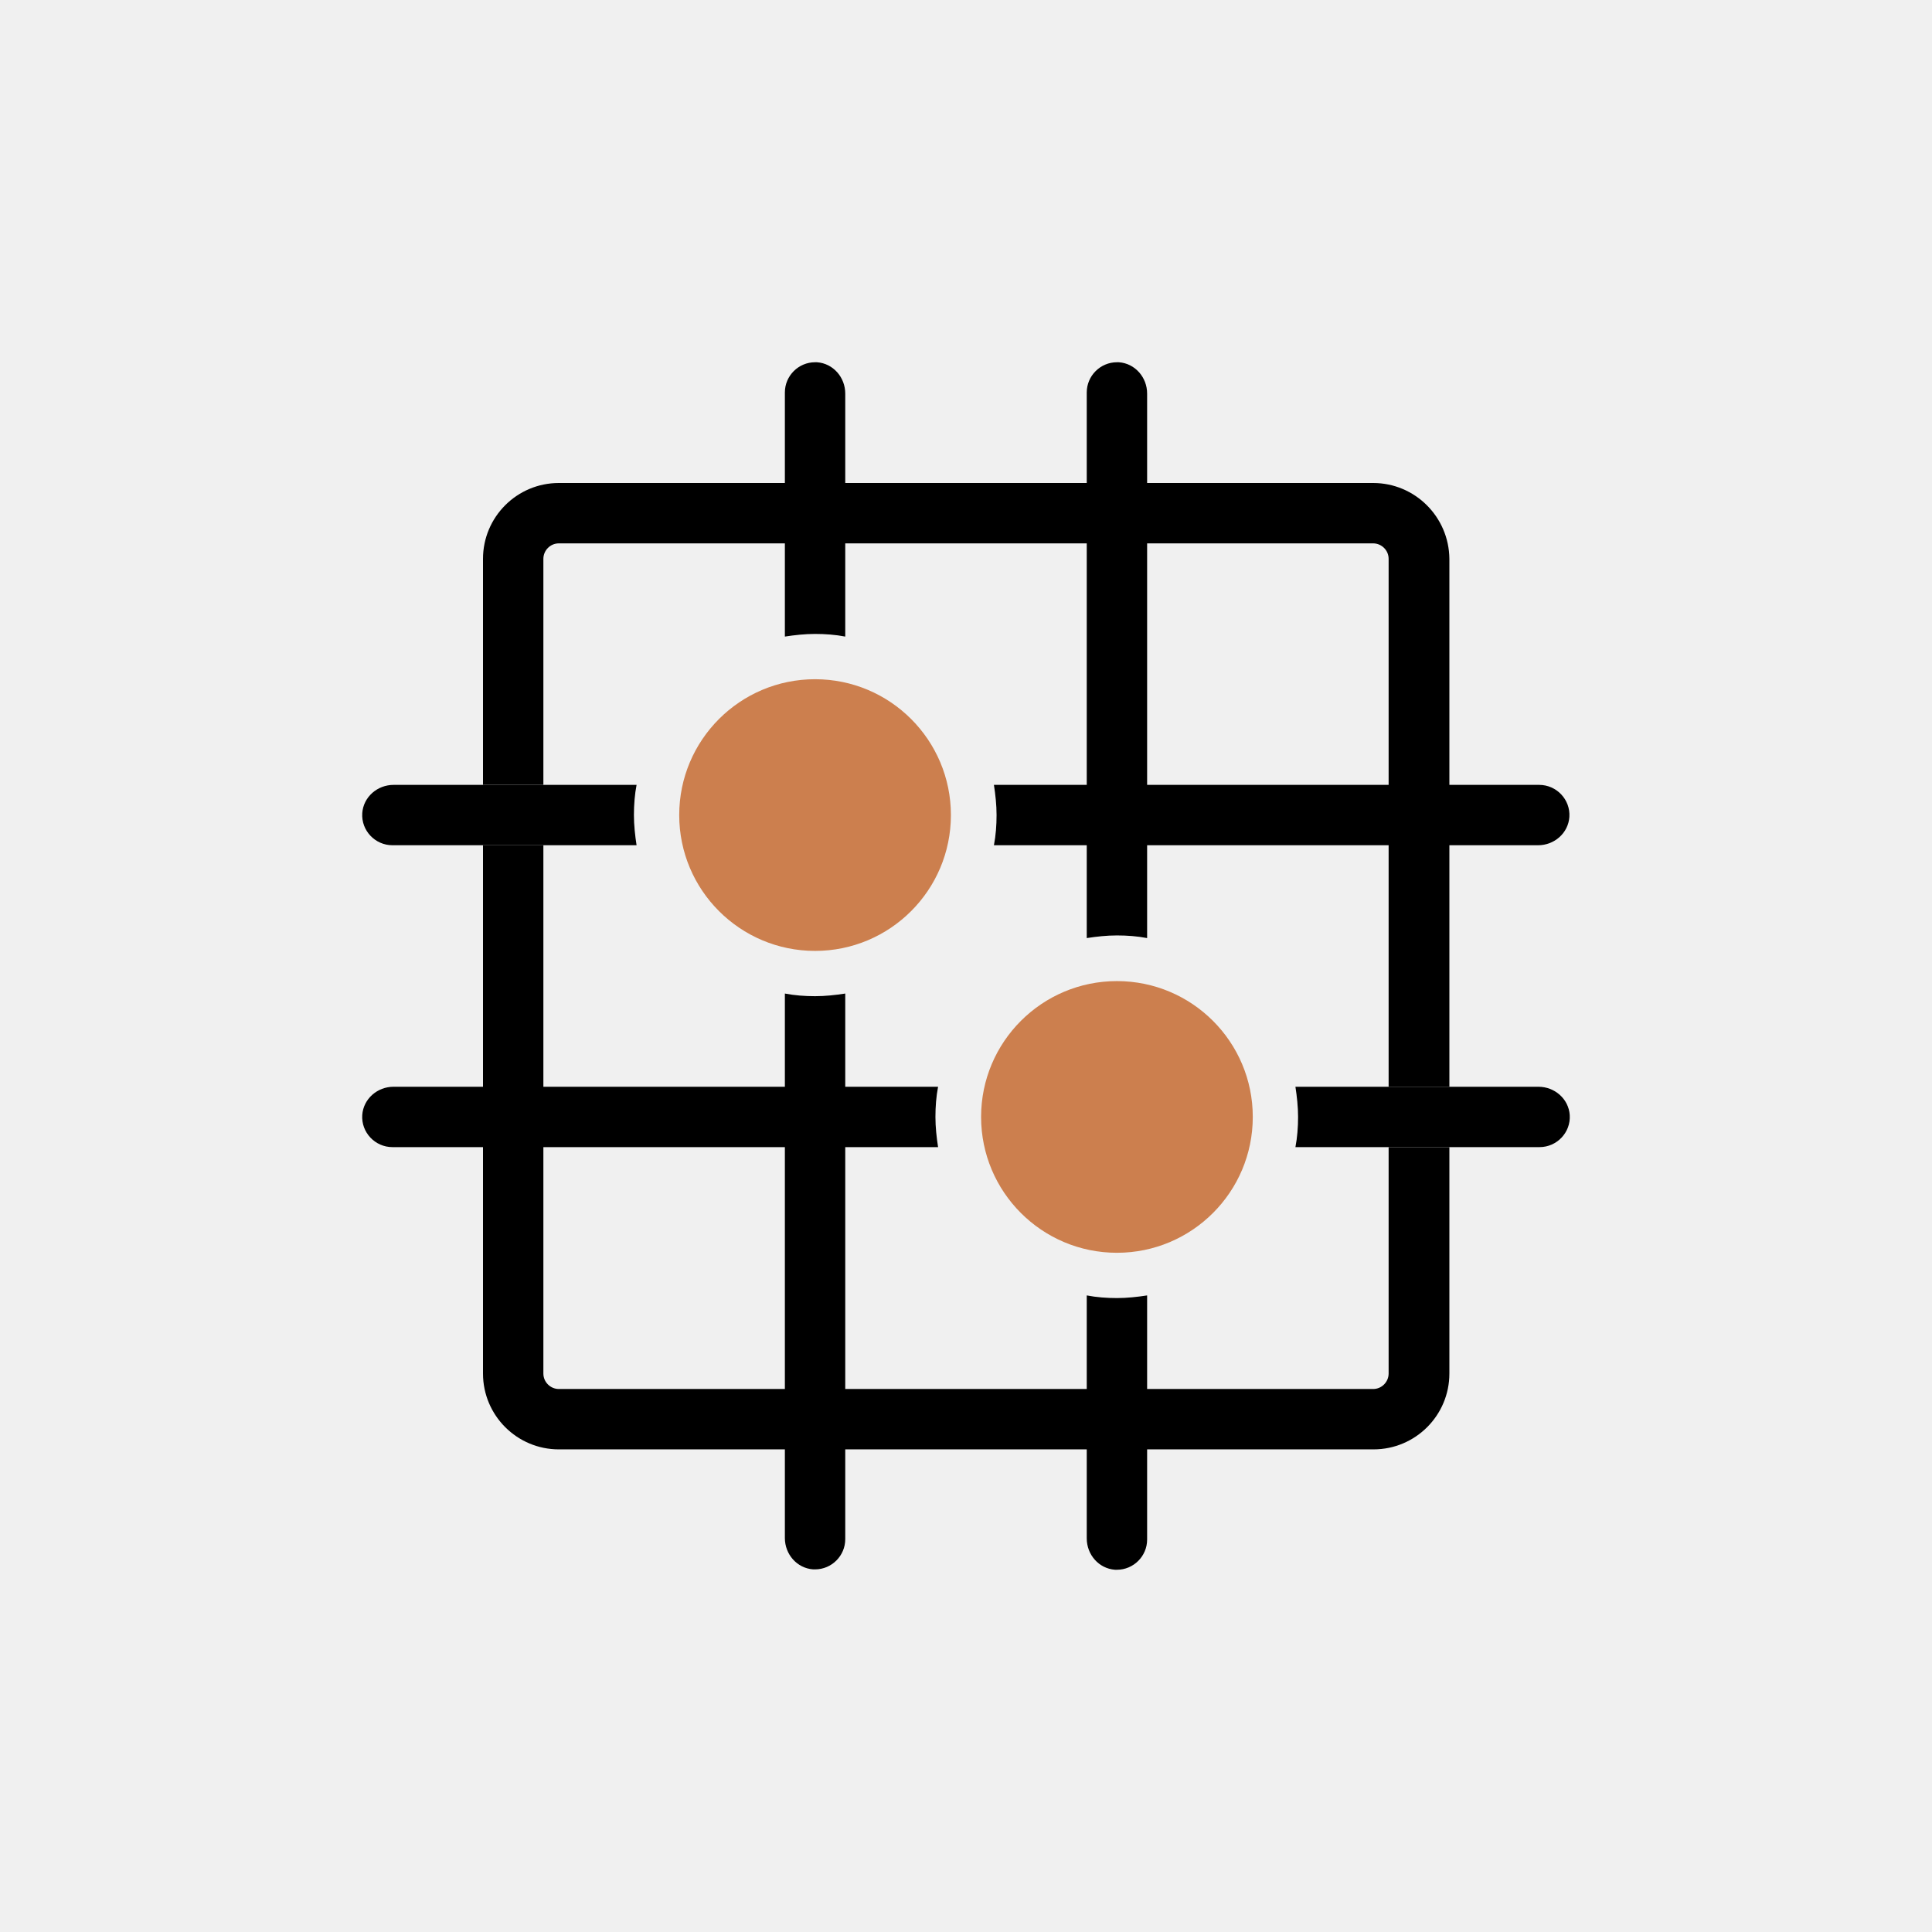
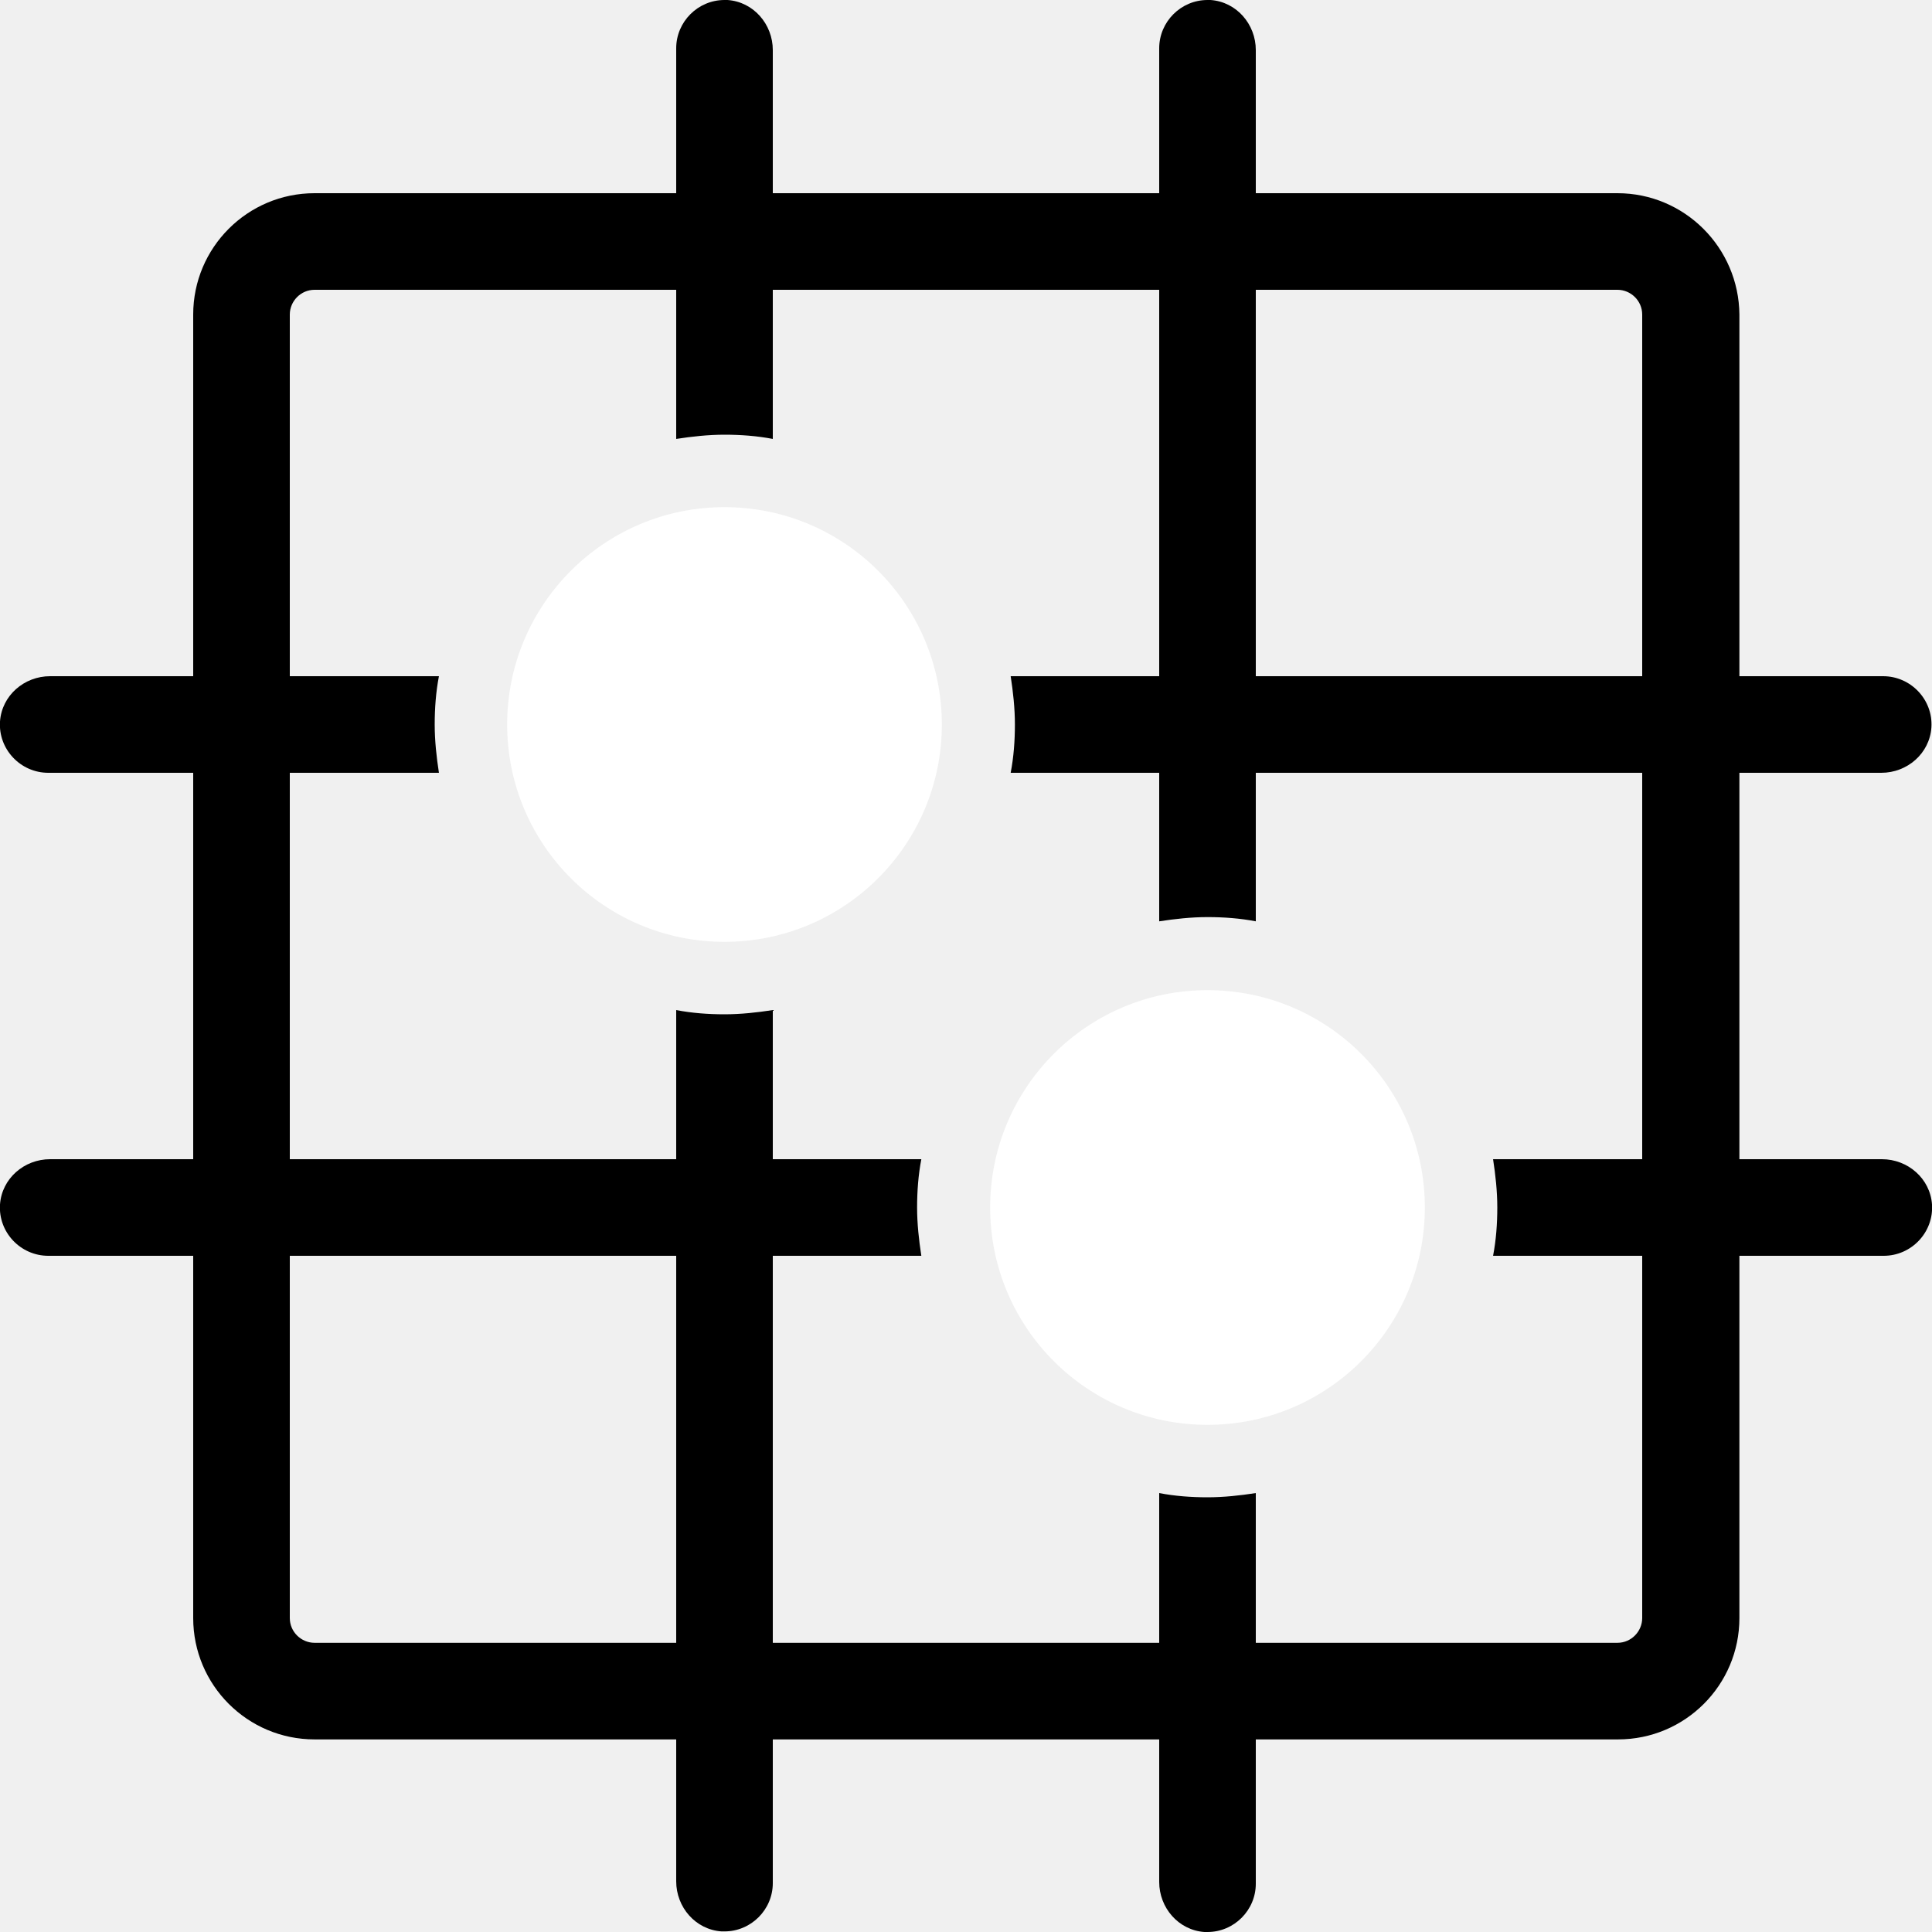
- <svg xmlns="http://www.w3.org/2000/svg" version="1.1" id="Calque_1" x="0px" y="0px" viewBox="0 0 512 512" style="enable-background:new 0 0 512 512;" xml:space="preserve">
+ <svg xmlns="http://www.w3.org/2000/svg" version="1.1" id="Calque_1" x="0px" y="0px" viewBox="0 0 320 320" style="enable-background:new 0 0 320 320;" xml:space="preserve">
  <style type="text/css">
	.st0{fill:#FFFFFF;}
- 	.st1{fill:#CC7F4E;}
</style>
  <g>
-     <path d="M363.9,144c2.2,0,4.1,1.8,4.1,4.1v215.9c0,2.2-1.8,4.1-4.1,4.1H148.1c-2.2,0-4.1-1.8-4.1-4.1V148.1c0-2.2,1.8-4.1,4.1-4.1   H363.9 M363.9,128H148.1c-11.1,0-20.1,9-20.1,20.1v215.9c0,11.1,9,20.1,20.1,20.1h215.9c11.1,0,20.1-9,20.1-20.1V148.1   C384,137,375,128,363.9,128L363.9,128z" />
+     <path d="M267.9,48c2.2,0,4.1,1.8,4.1,4.1V268c0,2.2-1.8,4.1-4.1,4.1H52.1c-2.2,0-4.1-1.8-4.1-4.1V52.1c0-2.2,1.8-4.1,4.1-4.1H267.9    M267.9,32H52.1C41,32,32,41,32,52.1V268c0,11.1,9,20.1,20.1,20.1H268c11.1,0,20.1-9,20.1-20.1V52.1C288,41,279,32,267.9,32   L267.9,32z" />
  </g>
  <g>
-     <g>
-       <path class="st0" d="M168.7,208h-64.4c-4.3,0-8,3.2-8.3,7.5c-0.3,4.6,3.4,8.5,8,8.5h64.7c-0.4-2.6-0.7-5.3-0.7-8    S168.2,210.6,168.7,208z" />
-       <path d="M168.7,208h-64.4c-4.3,0-8,3.2-8.3,7.5c-0.3,4.6,3.4,8.5,8,8.5h64.7c-0.4-2.6-0.7-5.3-0.7-8S168.2,210.6,168.7,208    L168.7,208z" />
-     </g>
-     <g>
-       <path class="st0" d="M216,160L216,160z" />
-       <path d="M216,96c-4.4,0-8,3.6-8,8v64.7c2.6-0.4,5.3-0.7,8-0.7s5.4,0.2,8,0.7v-64.4c0-4.3-3.2-8-7.5-8.3C216.3,96,216.2,96,216,96    L216,96z" />
-     </g>
+     <circle class="st0" cx="120" cy="120" r="36" />
  </g>
  <g>
-     <circle class="st1" cx="216" cy="216" r="36" />
+     <path d="M8,128h64.7c-0.4-2.6-0.7-5.3-0.7-8s0.2-5.4,0.7-8H8.3c-4.3,0-8,3.2-8.3,7.5C-0.3,124.1,3.4,128,8,128z" />
+     <path d="M128,72.7V8.3c0-4.3-3.2-8-7.5-8.3c-0.2,0-0.3,0-0.5,0c-4.4,0-8,3.6-8,8v64.7c2.6-0.4,5.3-0.7,8-0.7S125.4,72.2,128,72.7z" />
+     <path d="M319.9,120.5c0.3-4.6-3.4-8.5-8-8.5H208V8.3c0-4.3-3.2-8-7.5-8.3c-0.2,0-0.3,0-0.5,0c-4.4,0-8,3.6-8,8v104h-24.6   c0.4,2.6,0.7,5.3,0.7,8s-0.2,5.4-0.7,8H192v24.6c2.6-0.4,5.3-0.7,8-0.7s5.4,0.2,8,0.7V128h103.6C315.9,128,319.6,124.8,319.9,120.5   z" />
+     <path d="M192,247.3v64.4c0,4.3,3.2,8,7.5,8.3c0.2,0,0.3,0,0.5,0c4.4,0,8-3.6,8-8v-64.7c-2.6,0.4-5.3,0.7-8,0.7   S194.6,247.8,192,247.3z" />
+     <path d="M128,192v-24.7c-2.6,0.4-5.3,0.7-8,0.7s-5.4-0.2-8-0.7V192H8.3c-4.3,0-8,3.2-8.3,7.5c-0.3,4.6,3.4,8.5,8,8.5h104v103.6   c0,4.3,3.2,8,7.5,8.3c0.2,0,0.3,0,0.5,0c4.4,0,8-3.6,8-8V208h24.6c-0.4-2.6-0.7-5.3-0.7-8s0.2-5.4,0.7-8H128z" />
+     <path d="M320,199.5c-0.3-4.3-4-7.5-8.3-7.5h-64.4c0.4,2.6,0.7,5.3,0.7,8s-0.2,5.4-0.7,8H312C316.6,208,320.3,204.1,320,199.5z" />
  </g>
  <g>
-     <g>
-       <polygon class="st0" points="296,216 288,216 296,216 296,208 296,216 304,216 296,216 296,224 296,240   " />
-       <path d="M296,96c-4.4,0-8,3.6-8,8v104c0,0,0,0,0,0h-24.6c0.4,2.6,0.7,5.3,0.7,8c0,2.7-0.2,5.4-0.7,8H288c0,0,0,0,0,0v24.6    c2.6-0.4,5.3-0.7,8-0.7s5.4,0.2,8,0.7V224c0,0,0,0,0,0h103.6c4.3,0,8-3.2,8.3-7.5c0.3-4.6-3.4-8.5-8-8.5H304c0,0,0,0,0,0V104.3    c0-4.3-3.2-8-7.5-8.3C296.3,96,296.2,96,296,96L296,96z" />
-     </g>
-     <g>
-       <path class="st0" d="M296,407.7L296,407.7z" />
-       <path d="M304,343.3c-2.6,0.4-5.3,0.7-8,0.7s-5.4-0.2-8-0.7v64.4c0,4.3,3.2,8,7.5,8.3c0.2,0,0.3,0,0.5,0c4.4,0,8-3.6,8-8V343.3    L304,343.3z" />
-     </g>
-     <g>
-       <polygon class="st0" points="216,296 208,296 216,296 216,288 216,296 224,296 216,296 216,304 216,407.7   " />
-       <path d="M224,263.3c-2.6,0.4-5.3,0.7-8,0.7c-2.7,0-5.4-0.2-8-0.7V288c0,0,0,0,0,0H104.3c-4.3,0-8,3.2-8.3,7.5    c-0.3,4.6,3.4,8.5,8,8.5h104c0,0,0,0,0,0v103.6c0,4.3,3.2,8,7.5,8.3c0.2,0,0.3,0,0.5,0c4.4,0,8-3.6,8-8V304c0,0,0,0,0,0h24.6    c-0.4-2.6-0.7-5.3-0.7-8c0-2.7,0.2-5.4,0.7-8H224c0,0,0,0,0,0V263.3L224,263.3z" />
-     </g>
-     <g>
-       <path class="st0" d="M407.7,288h-64.4c0.4,2.6,0.7,5.3,0.7,8s-0.2,5.4-0.7,8H408c4.6,0,8.3-3.9,8-8.5    C415.7,291.2,412,288,407.7,288z" />
-       <path d="M407.7,288h-64.4c0.4,2.6,0.7,5.3,0.7,8s-0.2,5.4-0.7,8H408c4.6,0,8.3-3.9,8-8.5C415.7,291.2,412,288,407.7,288L407.7,288    z" />
-     </g>
-   </g>
-   <g>
-     <circle class="st1" cx="296" cy="296" r="36" />
+     <circle class="st0" cx="200" cy="200" r="36" />
  </g>
</svg>
